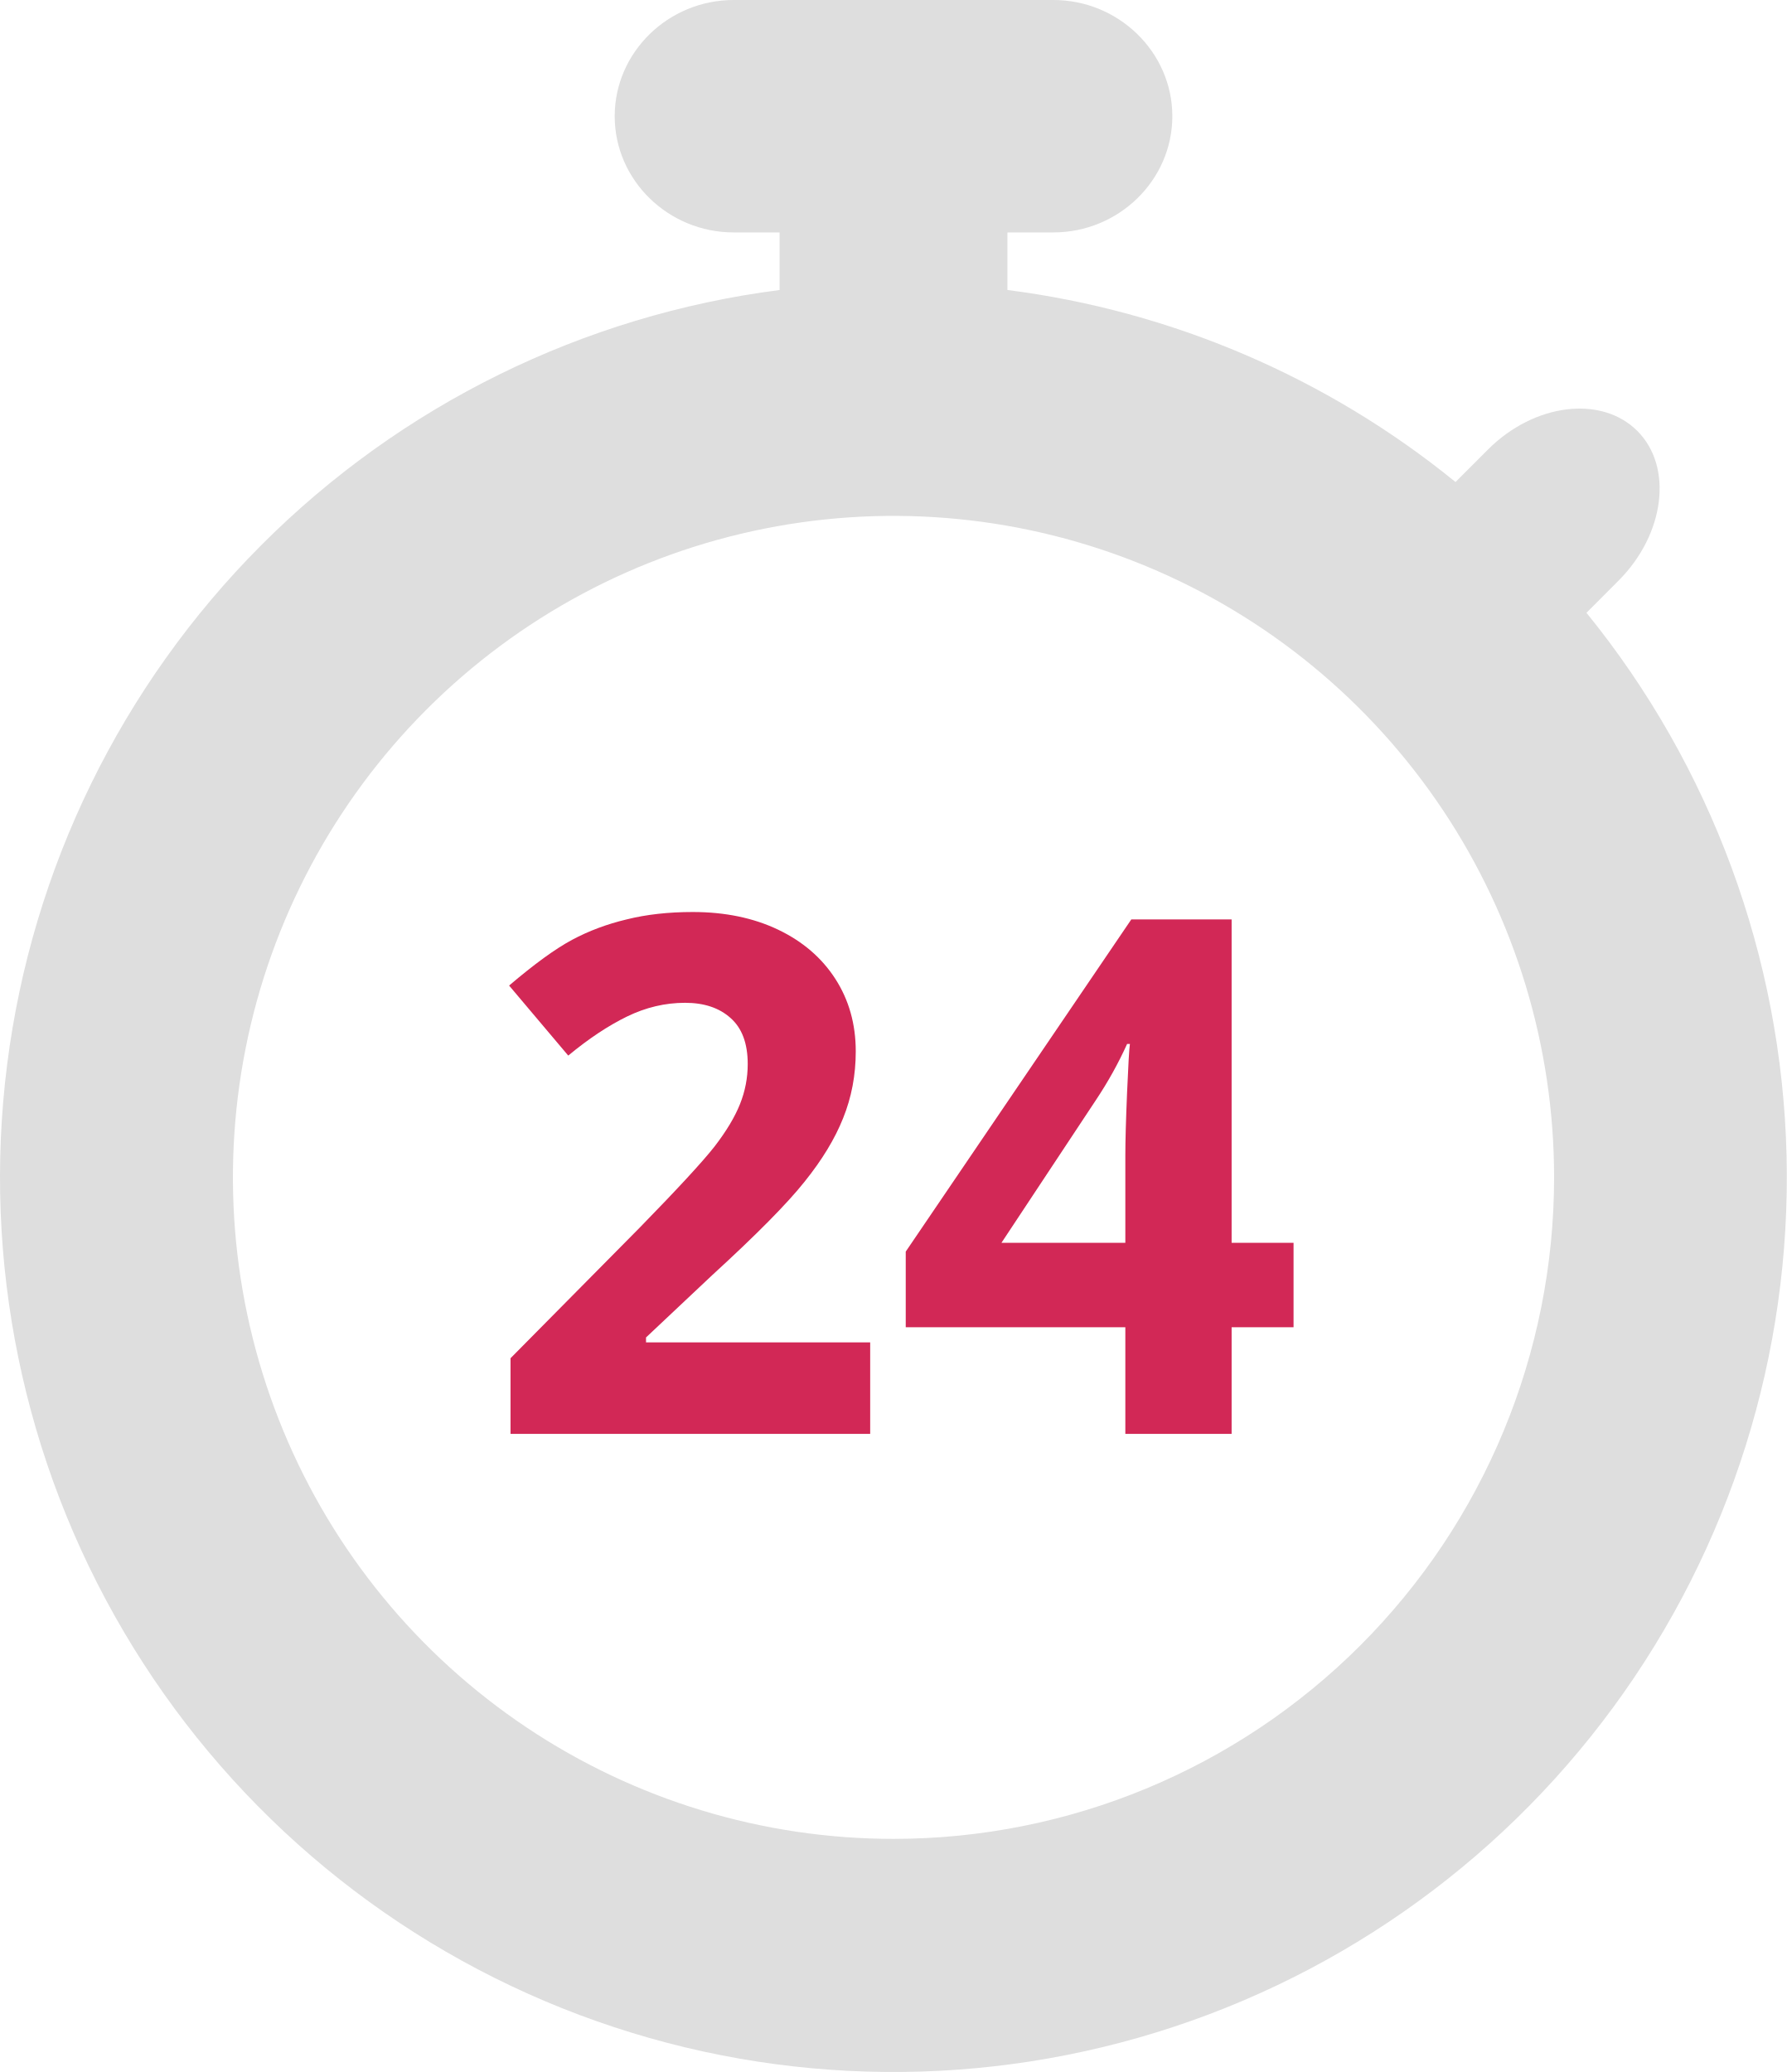
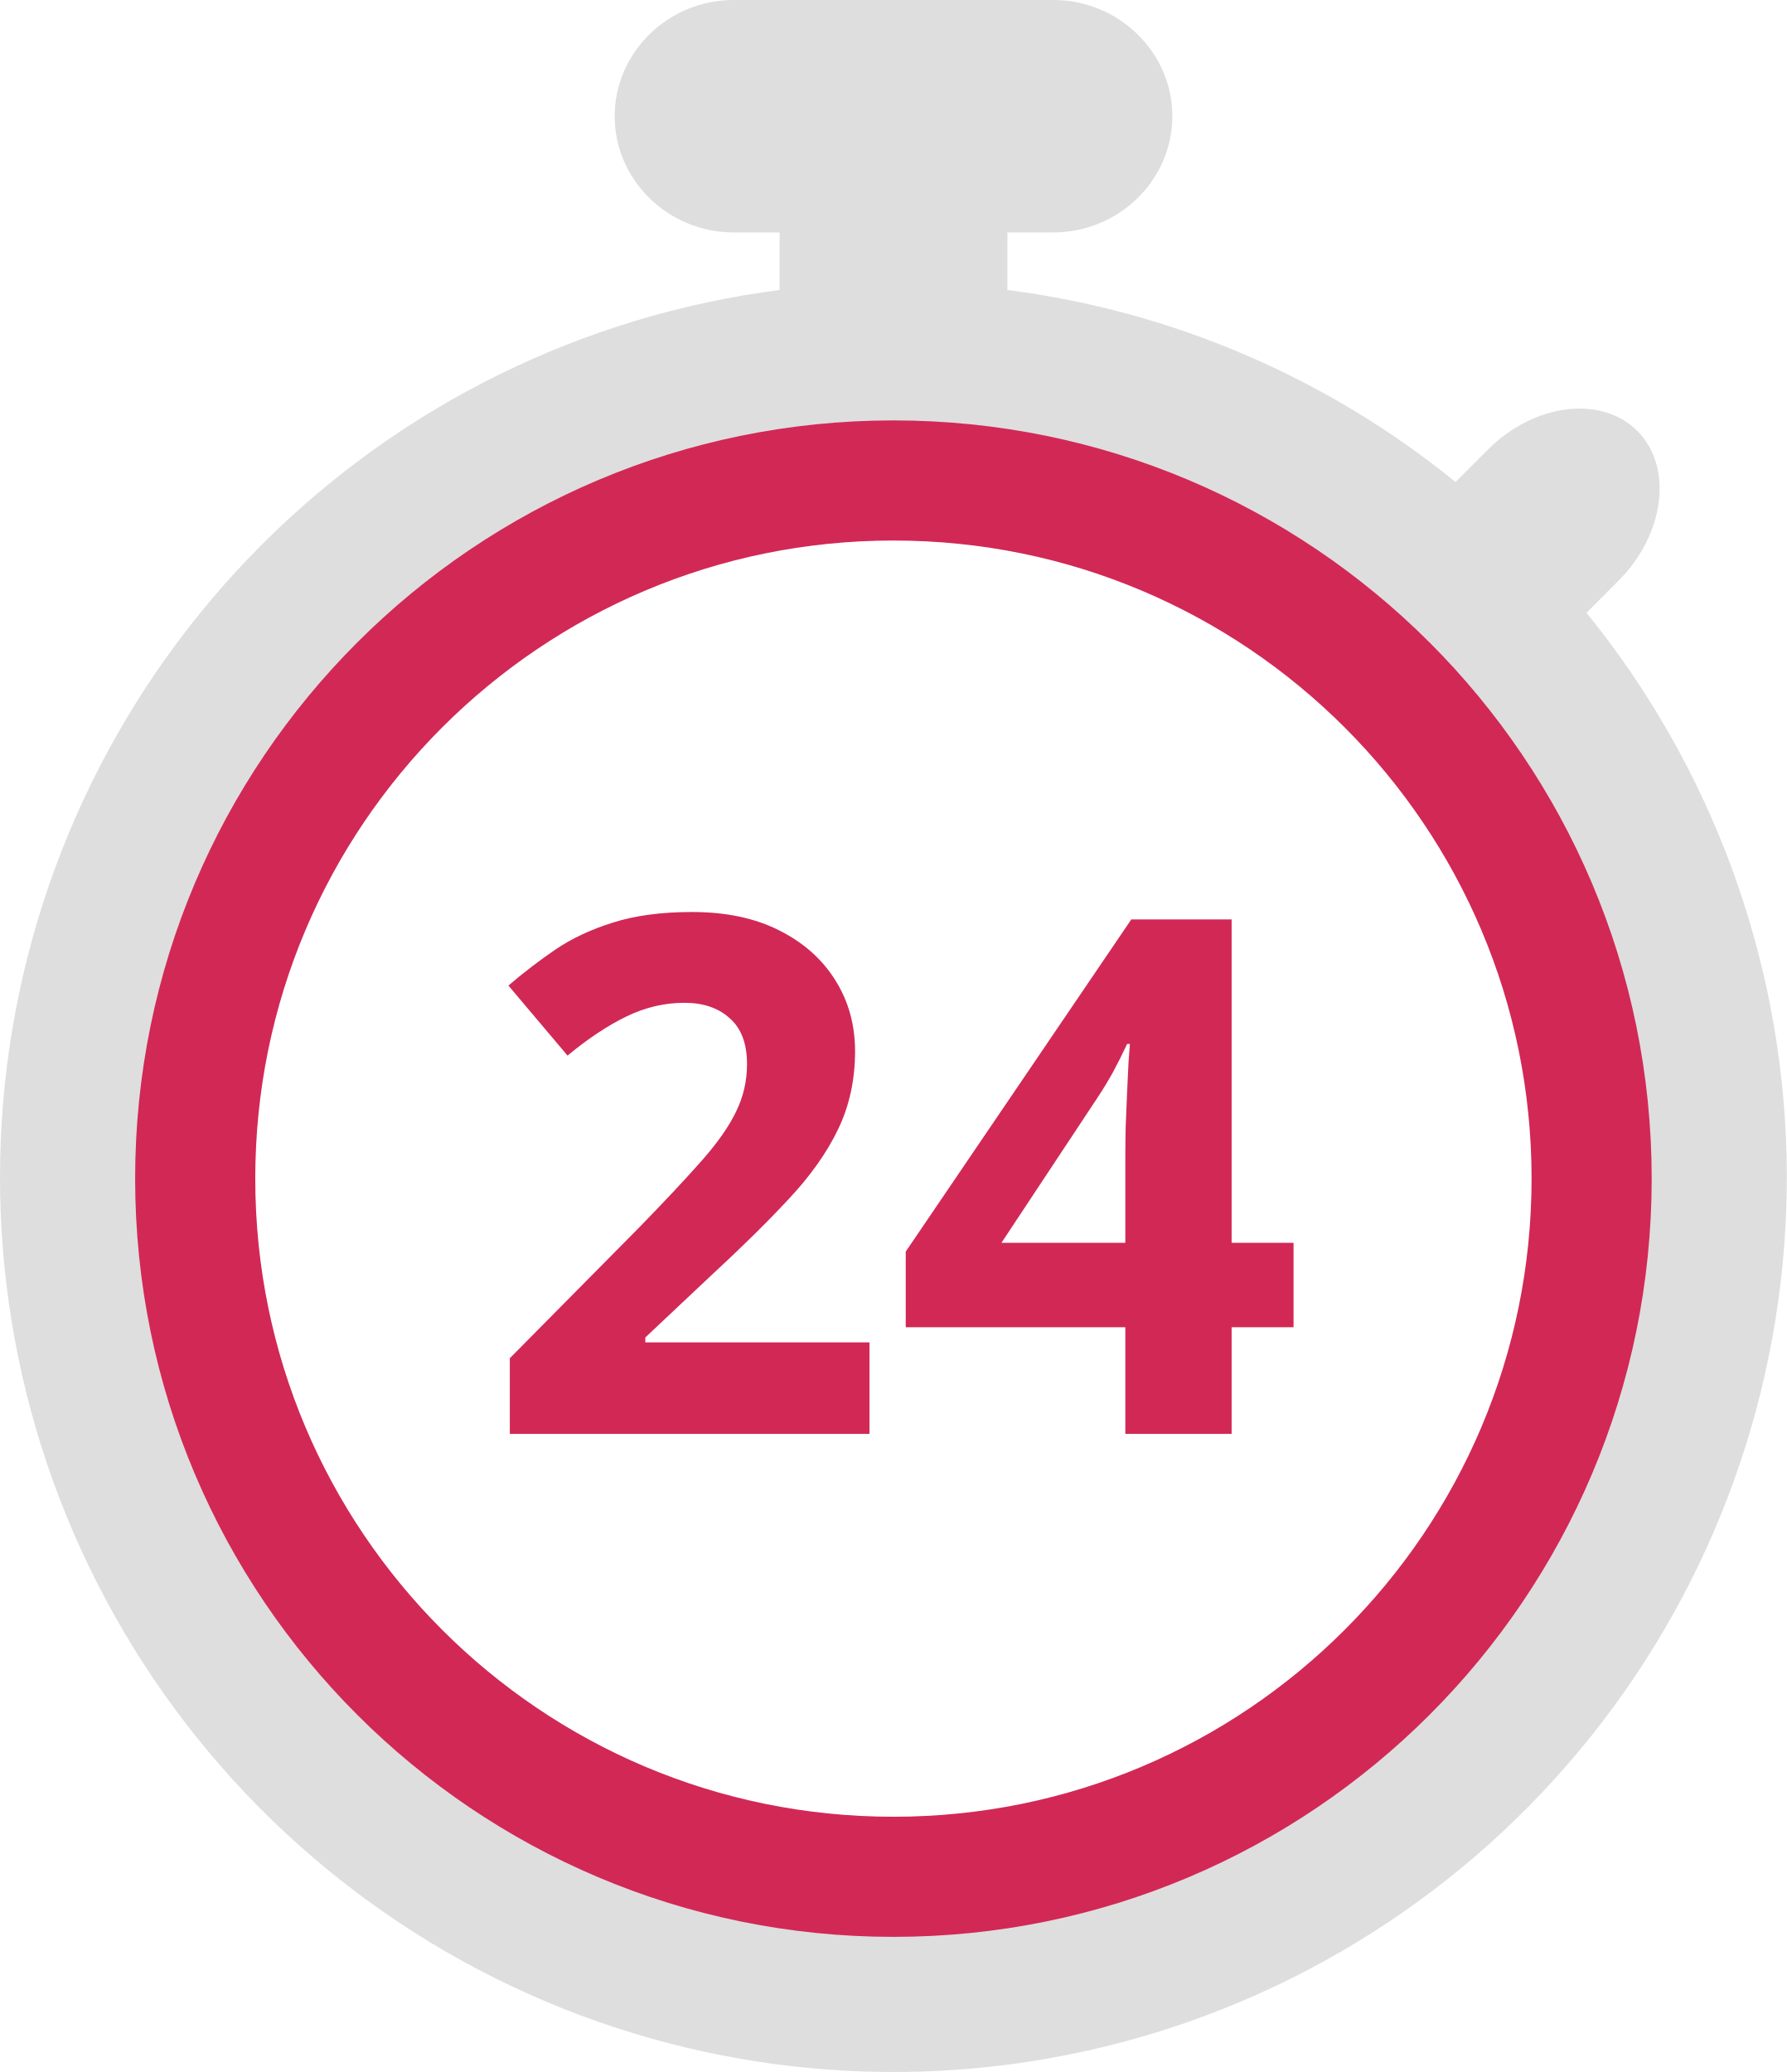
<svg xmlns="http://www.w3.org/2000/svg" width="238" height="276" viewBox="0 0 238 276" fill="none">
-   <path d="M211.314 81.628L215.587 77.341C221.752 71.166 222.878 62.193 218.086 57.402C213.294 52.611 204.334 53.723 198.176 59.897L193.871 64.208C176.746 50.278 156.074 41.419 134.187 38.63V30.96H140.305C149.019 30.96 156.151 23.994 156.151 15.484C156.151 6.974 149.019 0 140.305 0H97.721C89.007 0 81.876 6.966 81.876 15.484C81.876 24.002 89.007 30.96 97.721 30.96H103.839V38.63C77.697 41.993 53.409 53.952 34.787 72.631C16.165 91.309 4.262 115.651 0.946 141.835C-2.37 168.02 3.088 194.566 16.464 217.309C29.84 240.052 50.377 257.704 74.853 267.496C99.329 277.288 126.358 278.665 151.7 271.412C177.042 264.16 199.263 248.687 214.875 227.421C230.488 206.156 238.609 180.302 237.964 153.915C237.32 127.529 227.946 102.103 211.314 81.628ZM119.013 244.947C101.61 244.947 84.598 239.779 70.129 230.097C55.659 220.414 44.381 206.652 37.722 190.551C31.062 174.45 29.32 156.733 32.716 139.64C36.112 122.547 44.493 106.847 56.799 94.524C69.105 82.201 84.784 73.81 101.852 70.411C118.921 67.012 136.613 68.758 152.69 75.428C168.768 82.099 182.509 93.394 192.176 107.885C201.844 122.377 207.003 139.413 207.001 156.841C206.999 180.209 197.728 202.619 181.227 219.142C164.726 235.665 142.347 244.947 119.013 244.947Z" fill="#DEDEDE" />
-   <path d="M115.906 191H68V180.922L85.203 163.531C90.297 158.312 93.625 154.703 95.188 152.703C96.75 150.672 97.875 148.797 98.562 147.078C99.25 145.359 99.594 143.578 99.594 141.734C99.594 138.984 98.828 136.938 97.297 135.594C95.797 134.25 93.781 133.578 91.25 133.578C88.594 133.578 86.016 134.188 83.516 135.406C81.016 136.625 78.406 138.359 75.688 140.609L67.812 131.281C71.188 128.406 73.984 126.375 76.203 125.188C78.422 124 80.844 123.094 83.469 122.469C86.094 121.812 89.031 121.484 92.281 121.484C96.562 121.484 100.344 122.266 103.625 123.828C106.906 125.391 109.453 127.578 111.266 130.391C113.078 133.203 113.984 136.422 113.984 140.047C113.984 143.203 113.422 146.172 112.297 148.953C111.203 151.703 109.484 154.531 107.141 157.438C104.828 160.344 100.734 164.484 94.859 169.859L86.047 178.156V178.812H115.906V191Z" fill="#D22856" />
-   <path d="M172.297 176.797H164.047V191H149.891V176.797H120.641V166.719L150.688 122.469H164.047V165.547H172.297V176.797ZM149.891 165.547V153.922C149.891 151.984 149.969 149.172 150.125 145.484C150.281 141.797 150.406 139.656 150.5 139.062H150.125C148.969 141.625 147.578 144.125 145.953 146.562L133.391 165.547H149.891Z" fill="#D22856" />
+   <path d="M211.314 81.628L215.587 77.341C221.752 71.166 222.878 62.193 218.086 57.402C213.294 52.611 204.334 53.723 198.176 59.897L193.871 64.208C176.746 50.278 156.074 41.419 134.187 38.63V30.96H140.305C149.019 30.96 156.151 23.994 156.151 15.484C156.151 6.974 149.019 0 140.305 0H97.721C89.007 0 81.875 6.966 81.875 15.484C81.875 24.002 89.007 30.96 97.721 30.96H103.839V38.63C77.697 41.993 53.409 53.952 34.787 72.631C16.165 91.309 4.262 115.651 0.946 141.835C-2.37 168.02 3.088 194.566 16.464 217.309C29.84 240.052 50.377 257.704 74.853 267.496C99.329 277.288 126.358 278.665 151.7 271.412C177.042 264.16 199.263 248.687 214.875 227.421C230.488 206.156 238.609 180.302 237.964 153.915C237.32 127.529 227.946 102.103 211.314 81.628V81.628ZM119.013 244.947C101.61 244.947 84.598 239.779 70.129 230.097C55.659 220.414 44.381 206.652 37.722 190.551C31.062 174.45 29.32 156.733 32.716 139.64C36.112 122.547 44.493 106.847 56.799 94.524C69.105 82.201 84.784 73.81 101.852 70.411C118.921 67.012 136.613 68.758 152.69 75.428C168.768 82.099 182.509 93.394 192.176 107.885C201.844 122.377 207.003 139.413 207.001 156.841C206.999 180.209 197.728 202.619 181.227 219.142C164.726 235.665 142.348 244.947 119.013 244.947V244.947Z" fill="#DEDEDE" />
+   <circle cx="119" cy="157" r="93" stroke="#D22856" stroke-width="16" />
+   <path d="M115.812 191H67.906V180.922L85.109 163.531C88.578 159.969 91.359 157 93.453 154.625C95.578 152.219 97.109 150.031 98.047 148.062C99.016 146.094 99.5 143.984 99.5 141.734C99.5 139.016 98.734 136.984 97.203 135.641C95.703 134.266 93.688 133.578 91.156 133.578C88.5 133.578 85.922 134.188 83.422 135.406C80.922 136.625 78.312 138.359 75.594 140.609L67.719 131.281C69.688 129.594 71.766 128 73.953 126.5C76.172 125 78.734 123.797 81.641 122.891C84.578 121.953 88.094 121.484 92.188 121.484C96.688 121.484 100.547 122.297 103.766 123.922C107.016 125.547 109.516 127.766 111.266 130.578C113.016 133.359 113.891 136.516 113.891 140.047C113.891 143.828 113.141 147.281 111.641 150.406C110.141 153.531 107.953 156.625 105.078 159.688C102.234 162.75 98.797 166.141 94.766 169.859L85.953 178.156V178.812H115.812V191ZM172.297 176.797H164.047V191H149.891V176.797H120.641V166.719L150.688 122.469H164.047V165.547H172.297V176.797ZM149.891 165.547V153.922C149.891 152.828 149.906 151.531 149.938 150.031C150 148.531 150.062 147.031 150.125 145.531C150.188 144.031 150.25 142.703 150.312 141.547C150.406 140.359 150.469 139.531 150.5 139.062H150.125C149.531 140.344 148.906 141.594 148.25 142.812C147.594 144 146.828 145.25 145.953 146.562L133.391 165.547H149.891Z" fill="#D22856" />
</svg>
